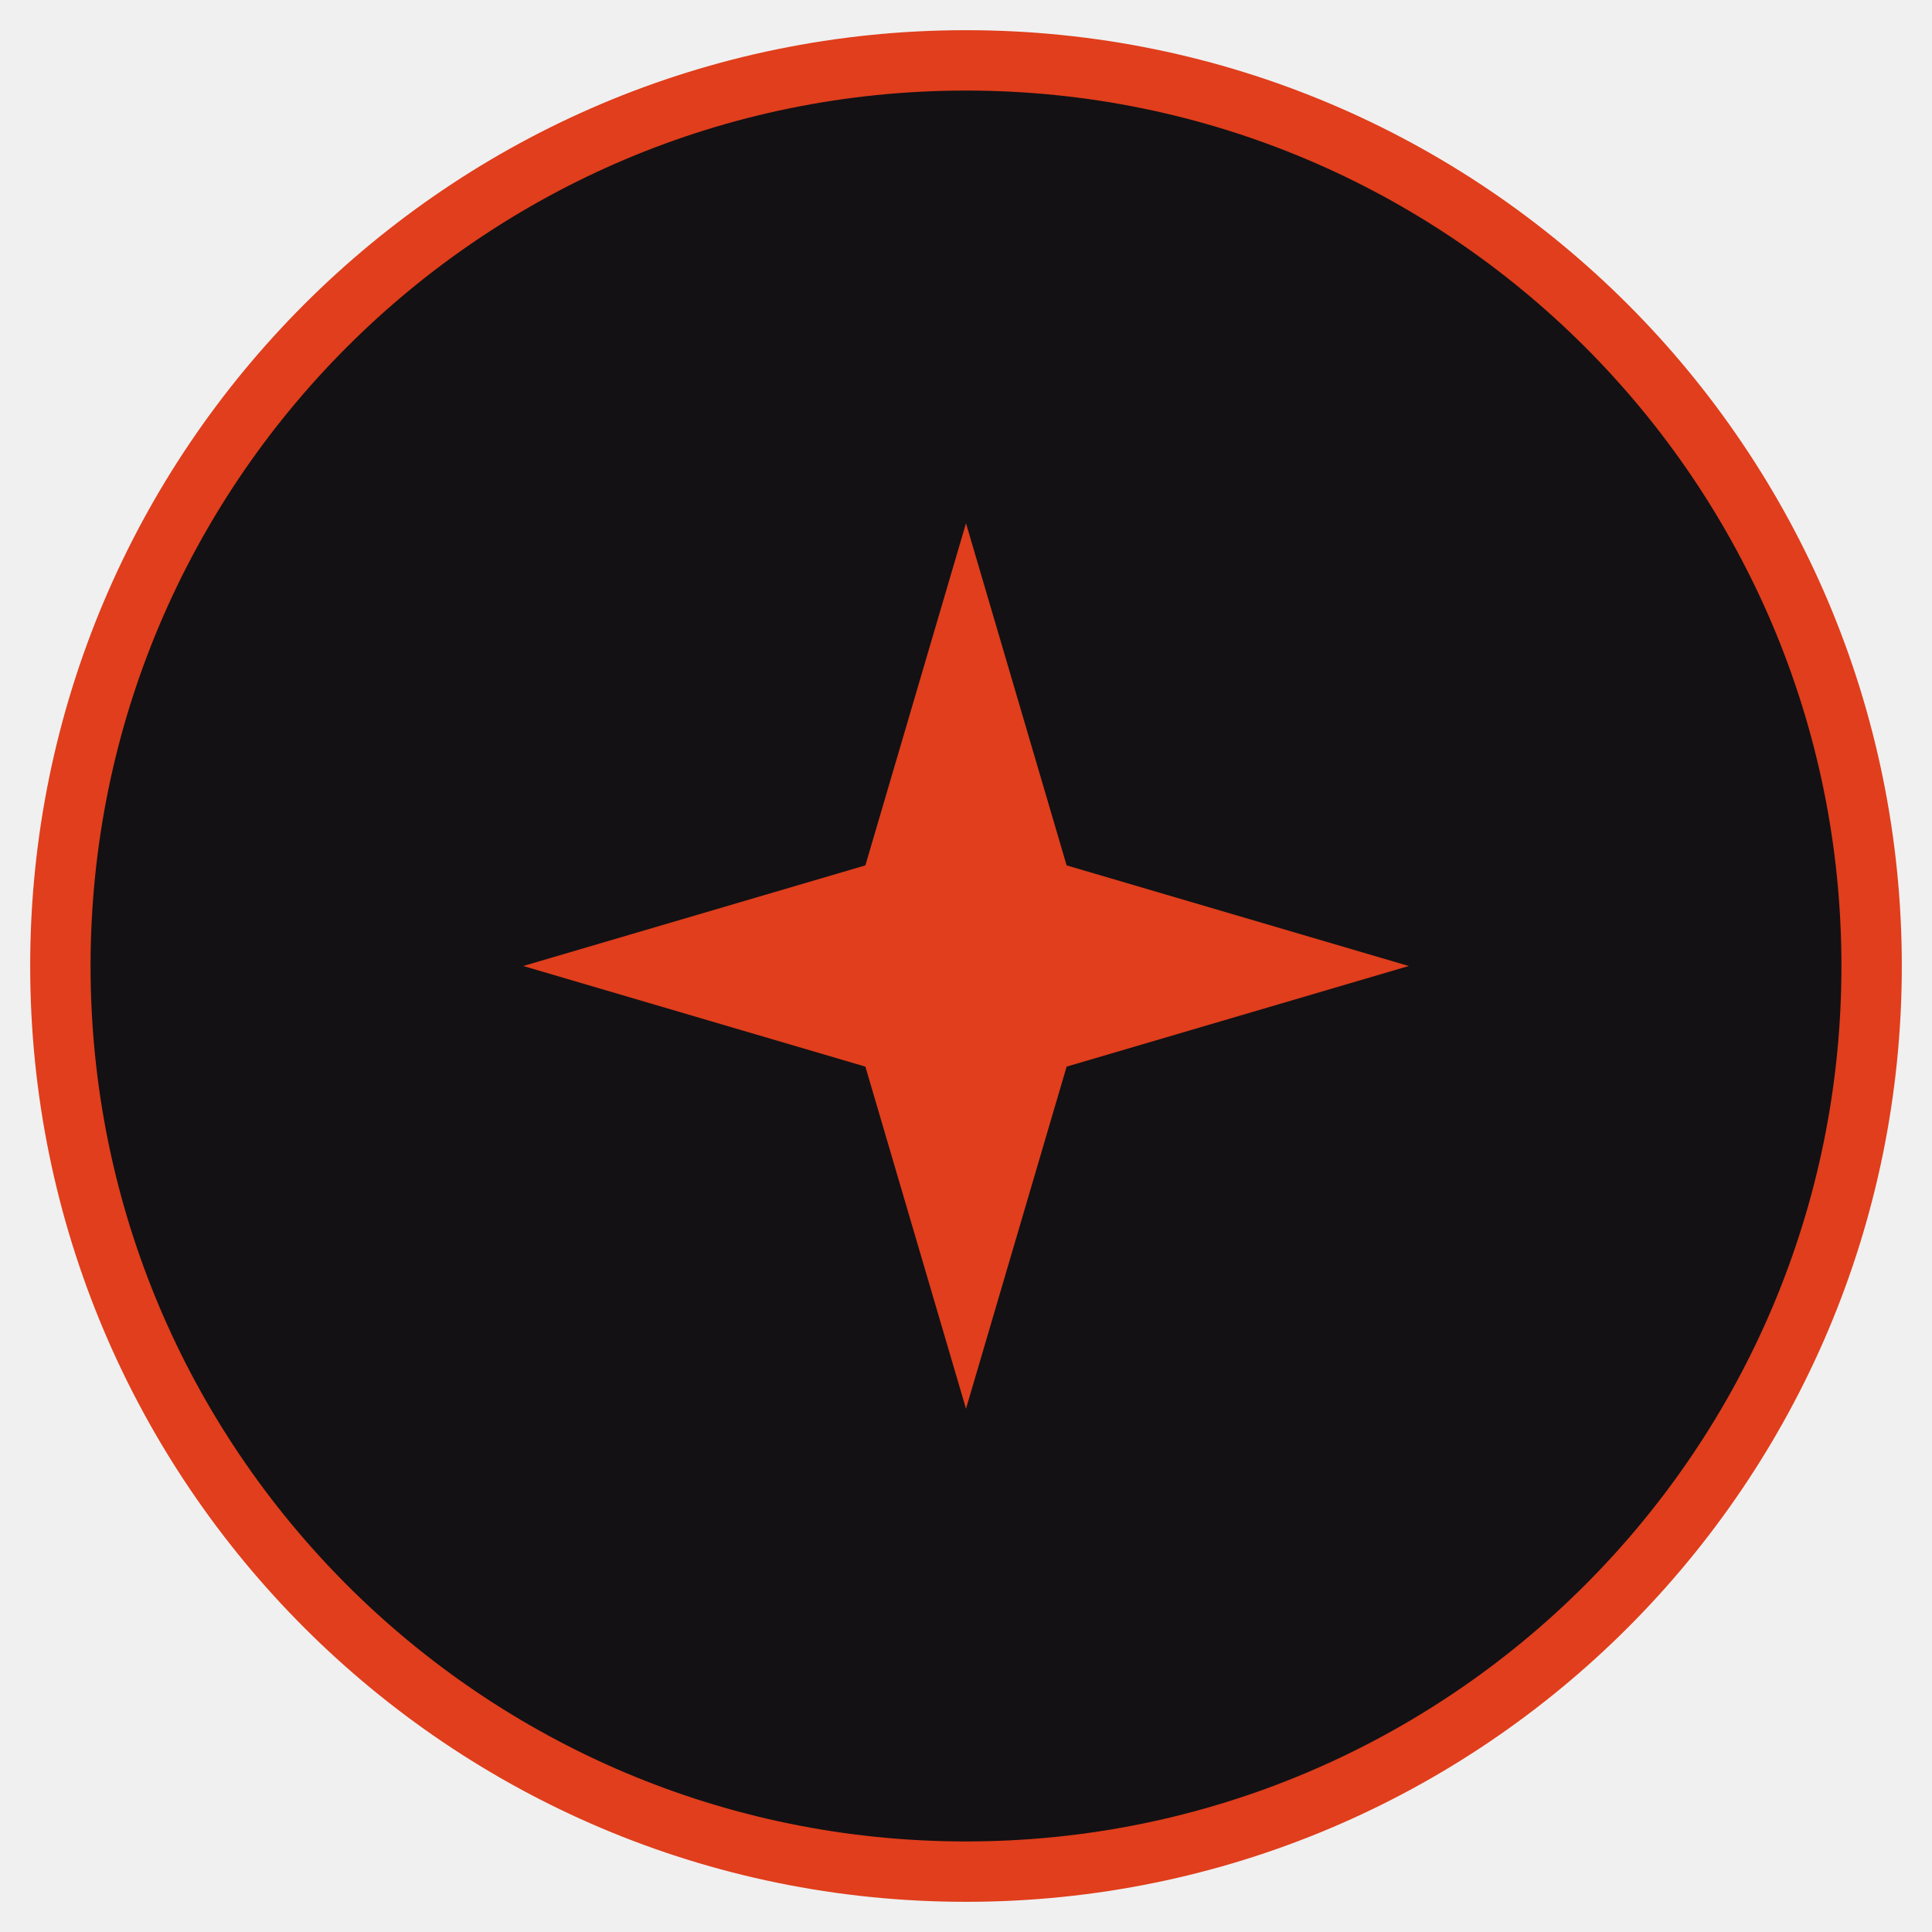
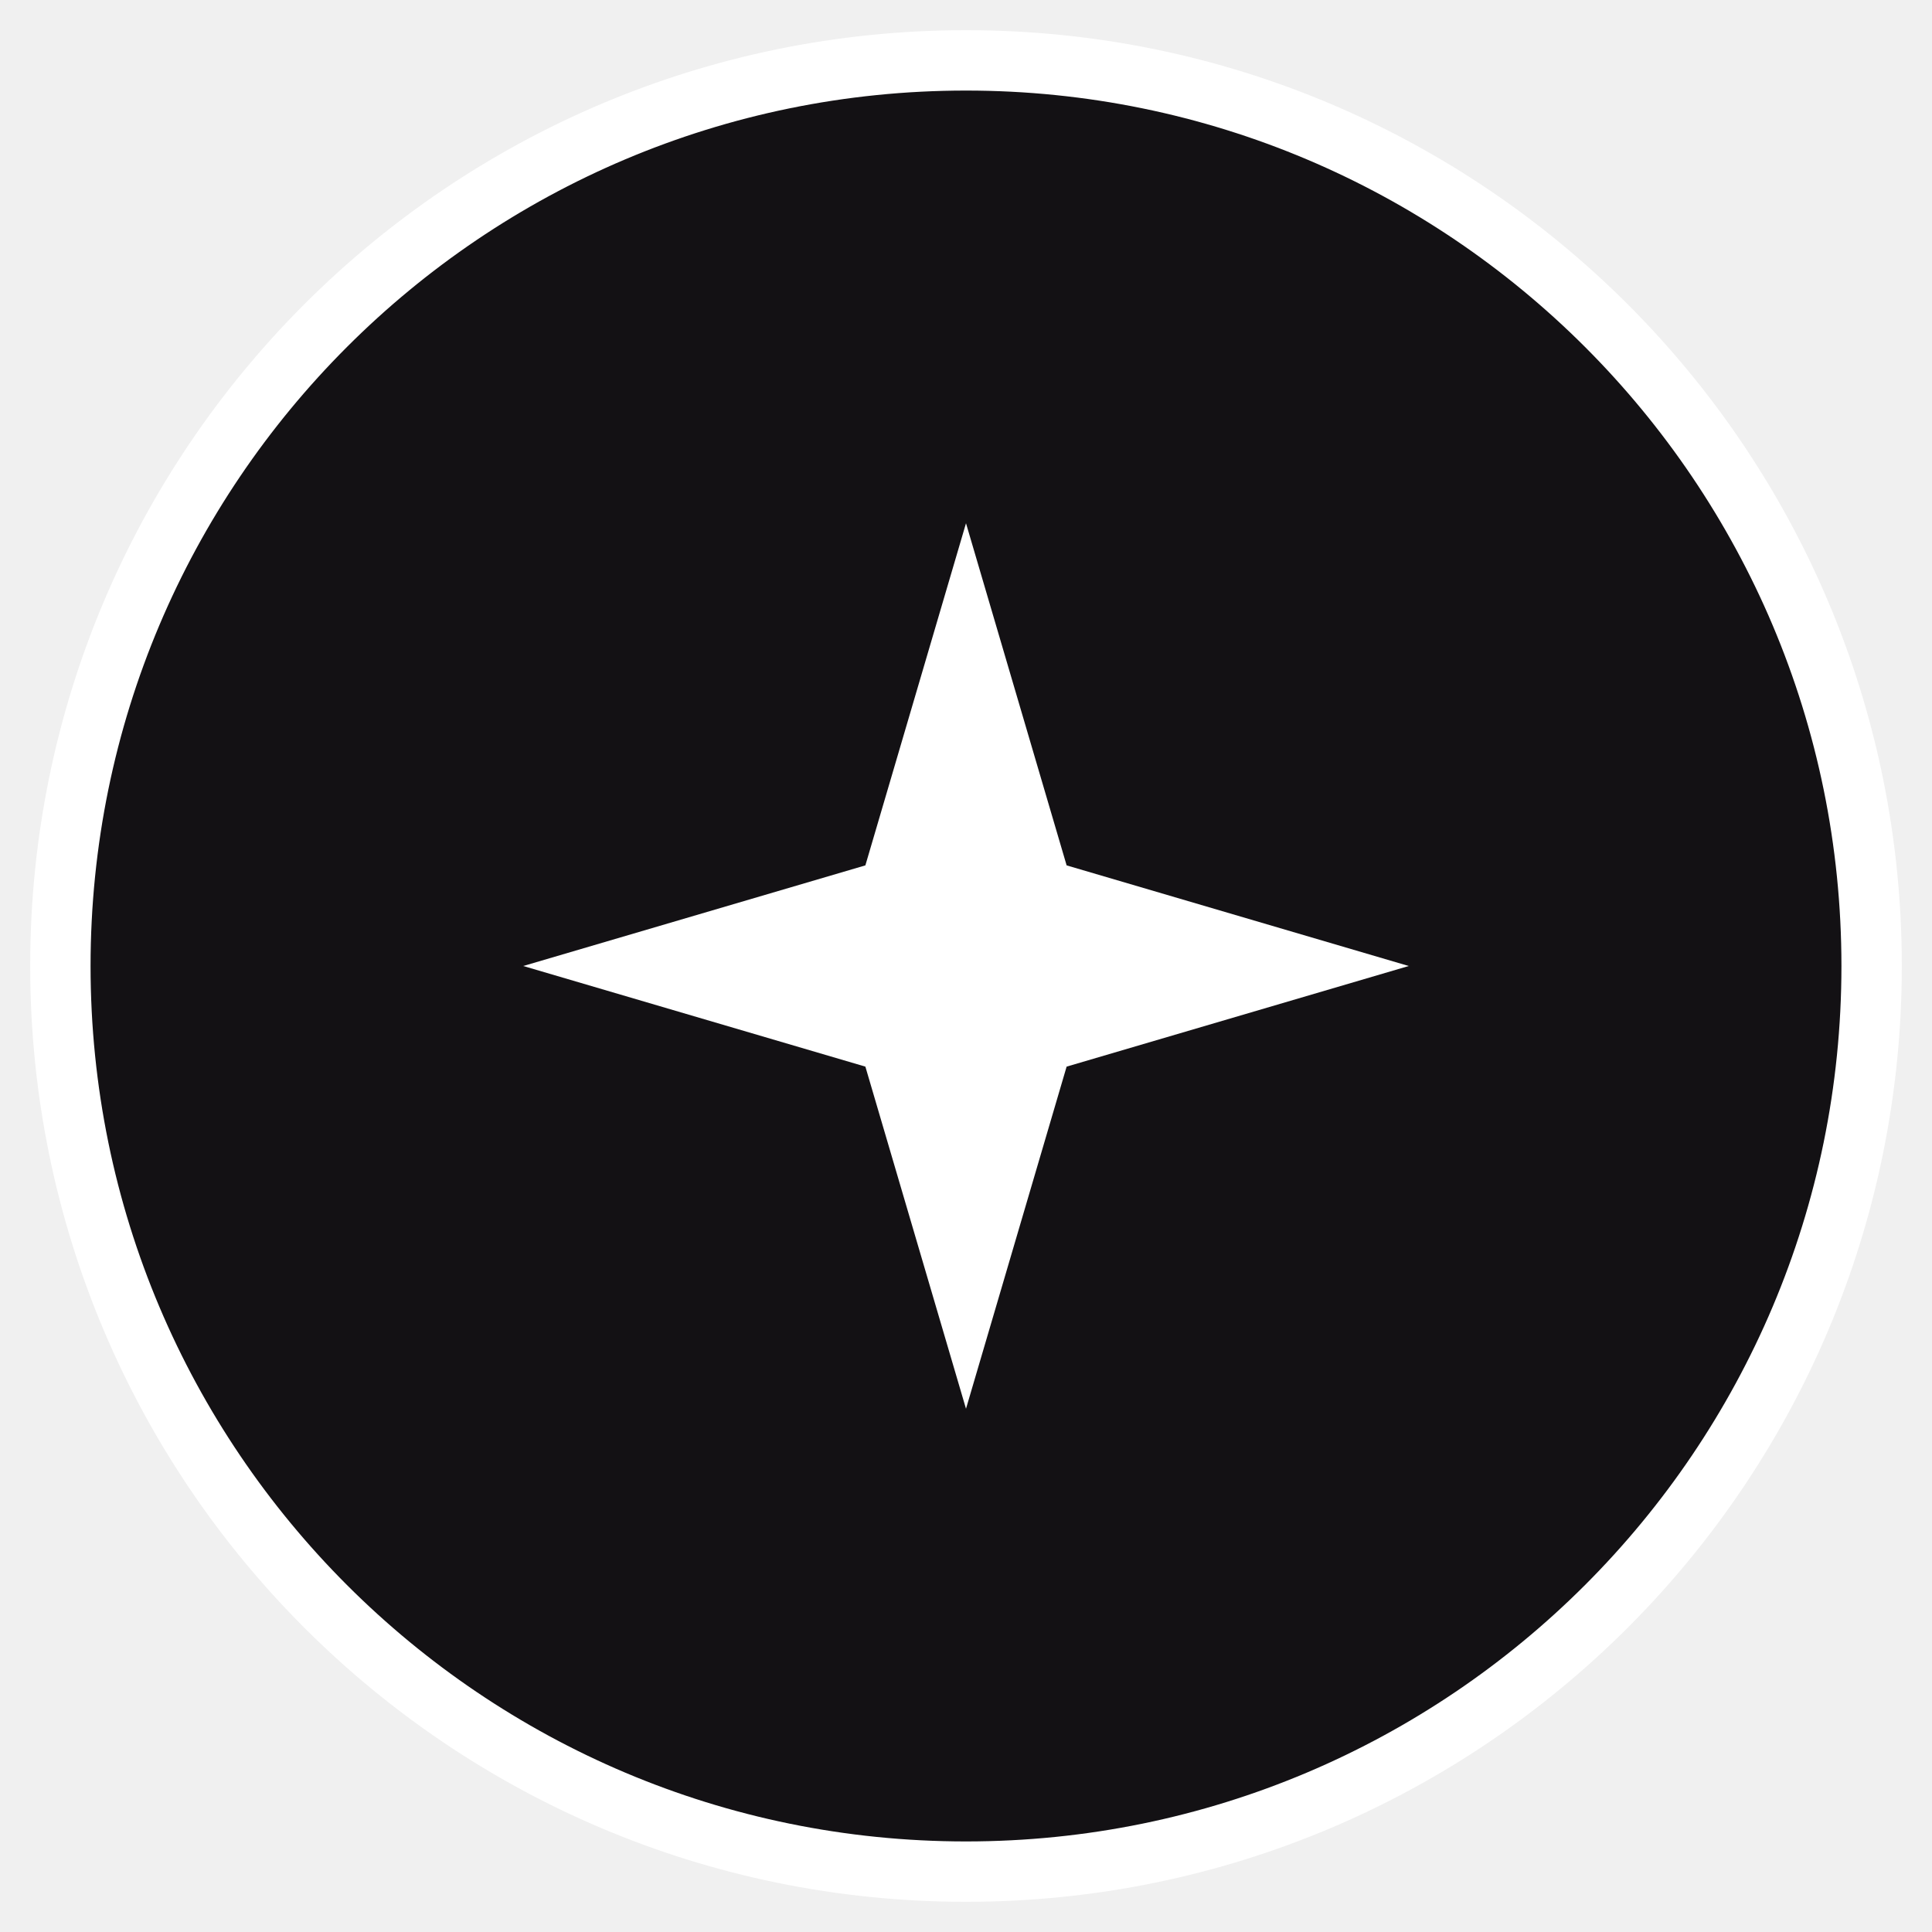
<svg xmlns="http://www.w3.org/2000/svg" width="96" height="96" viewBox="0 0 96 96">
-   <circle cx="48" cy="48" r="45" fill="#131114" stroke="#e03e1c" stroke-width="3" />
-   <path d="M48 26 L53 43 L70 48 L53 53 L48 70 L43 53 L26 48 L43 43Z" fill="#e03e1c" />
+   <circle cx="48" cy="48" r="45" fill="#131114" stroke="#FFFFFF" stroke-width="3" />
+   <path d="M48 26 L53 43 L70 48 L53 53 L48 70 L43 53 L26 48 L43 43Z" fill="#FFFFFF" />
</svg>
